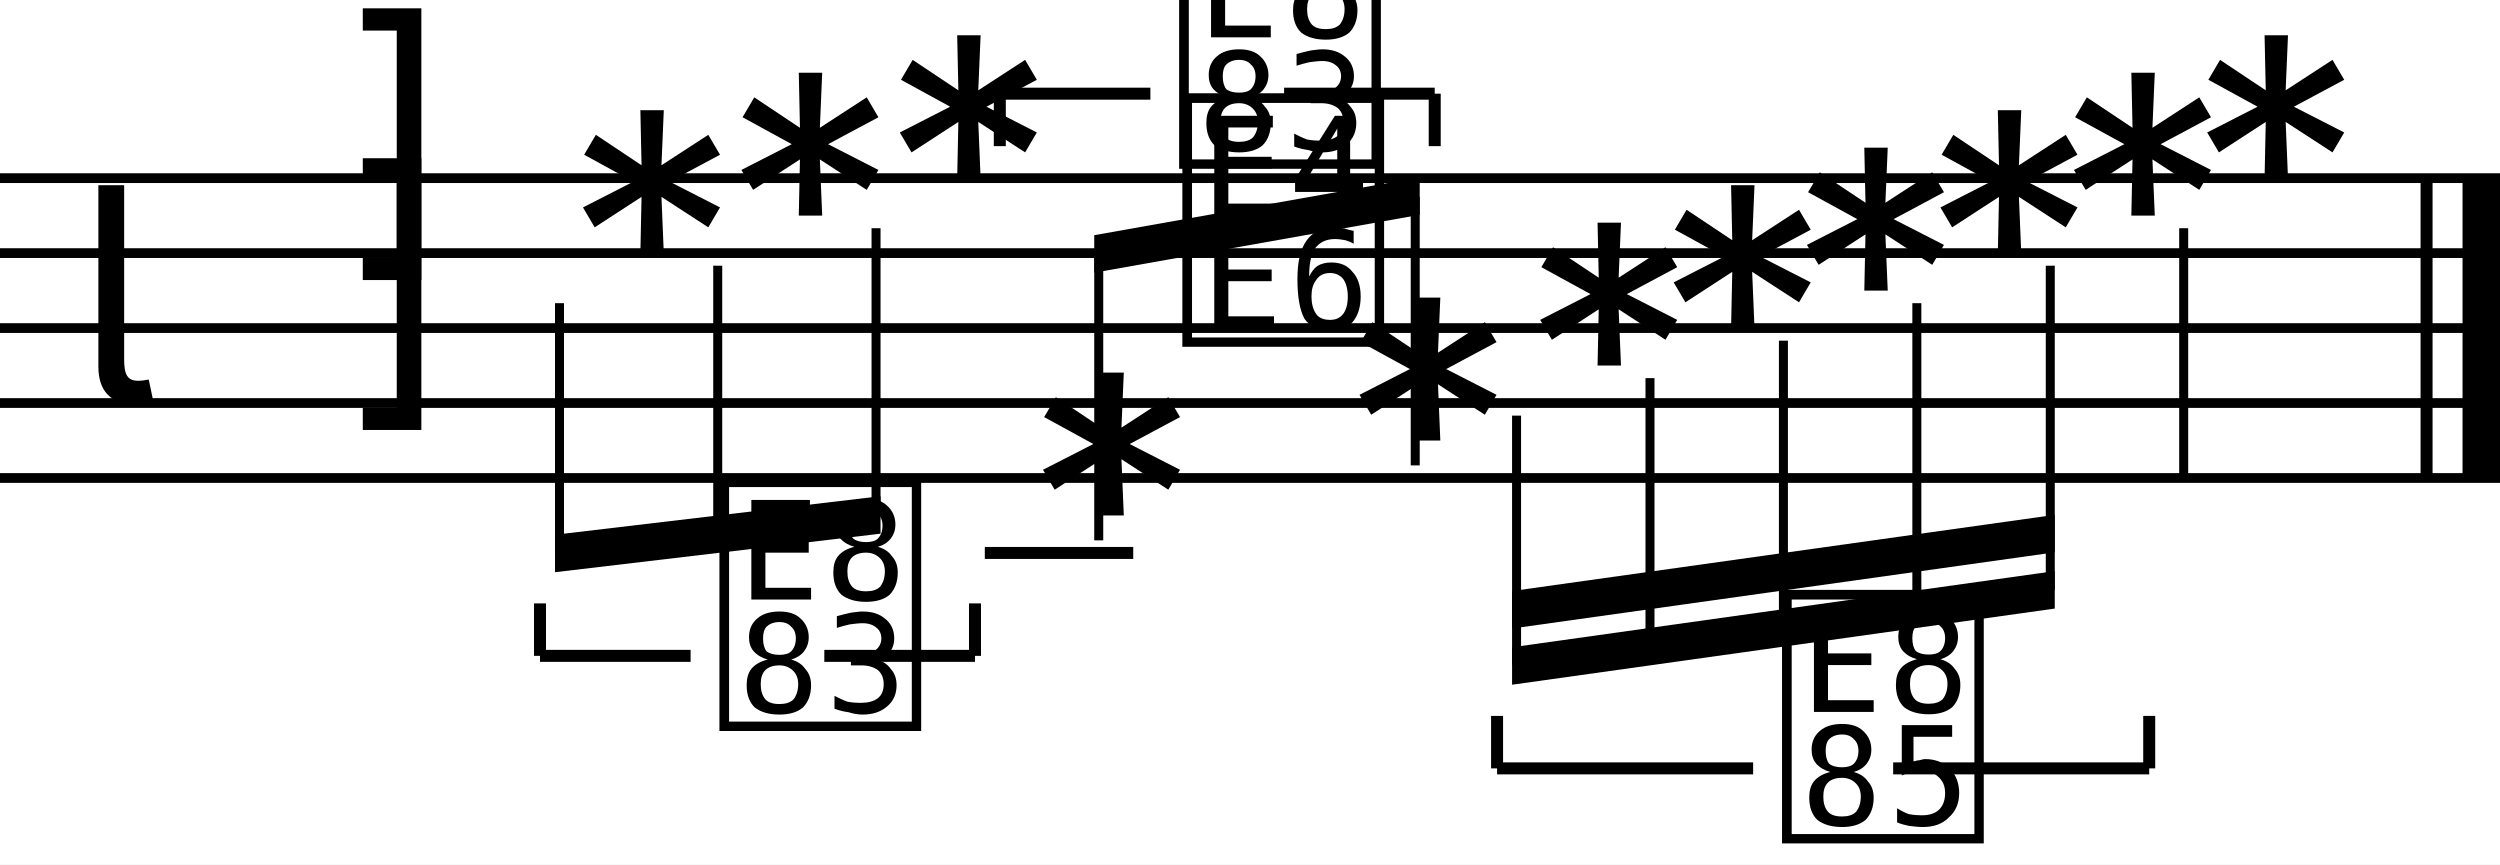
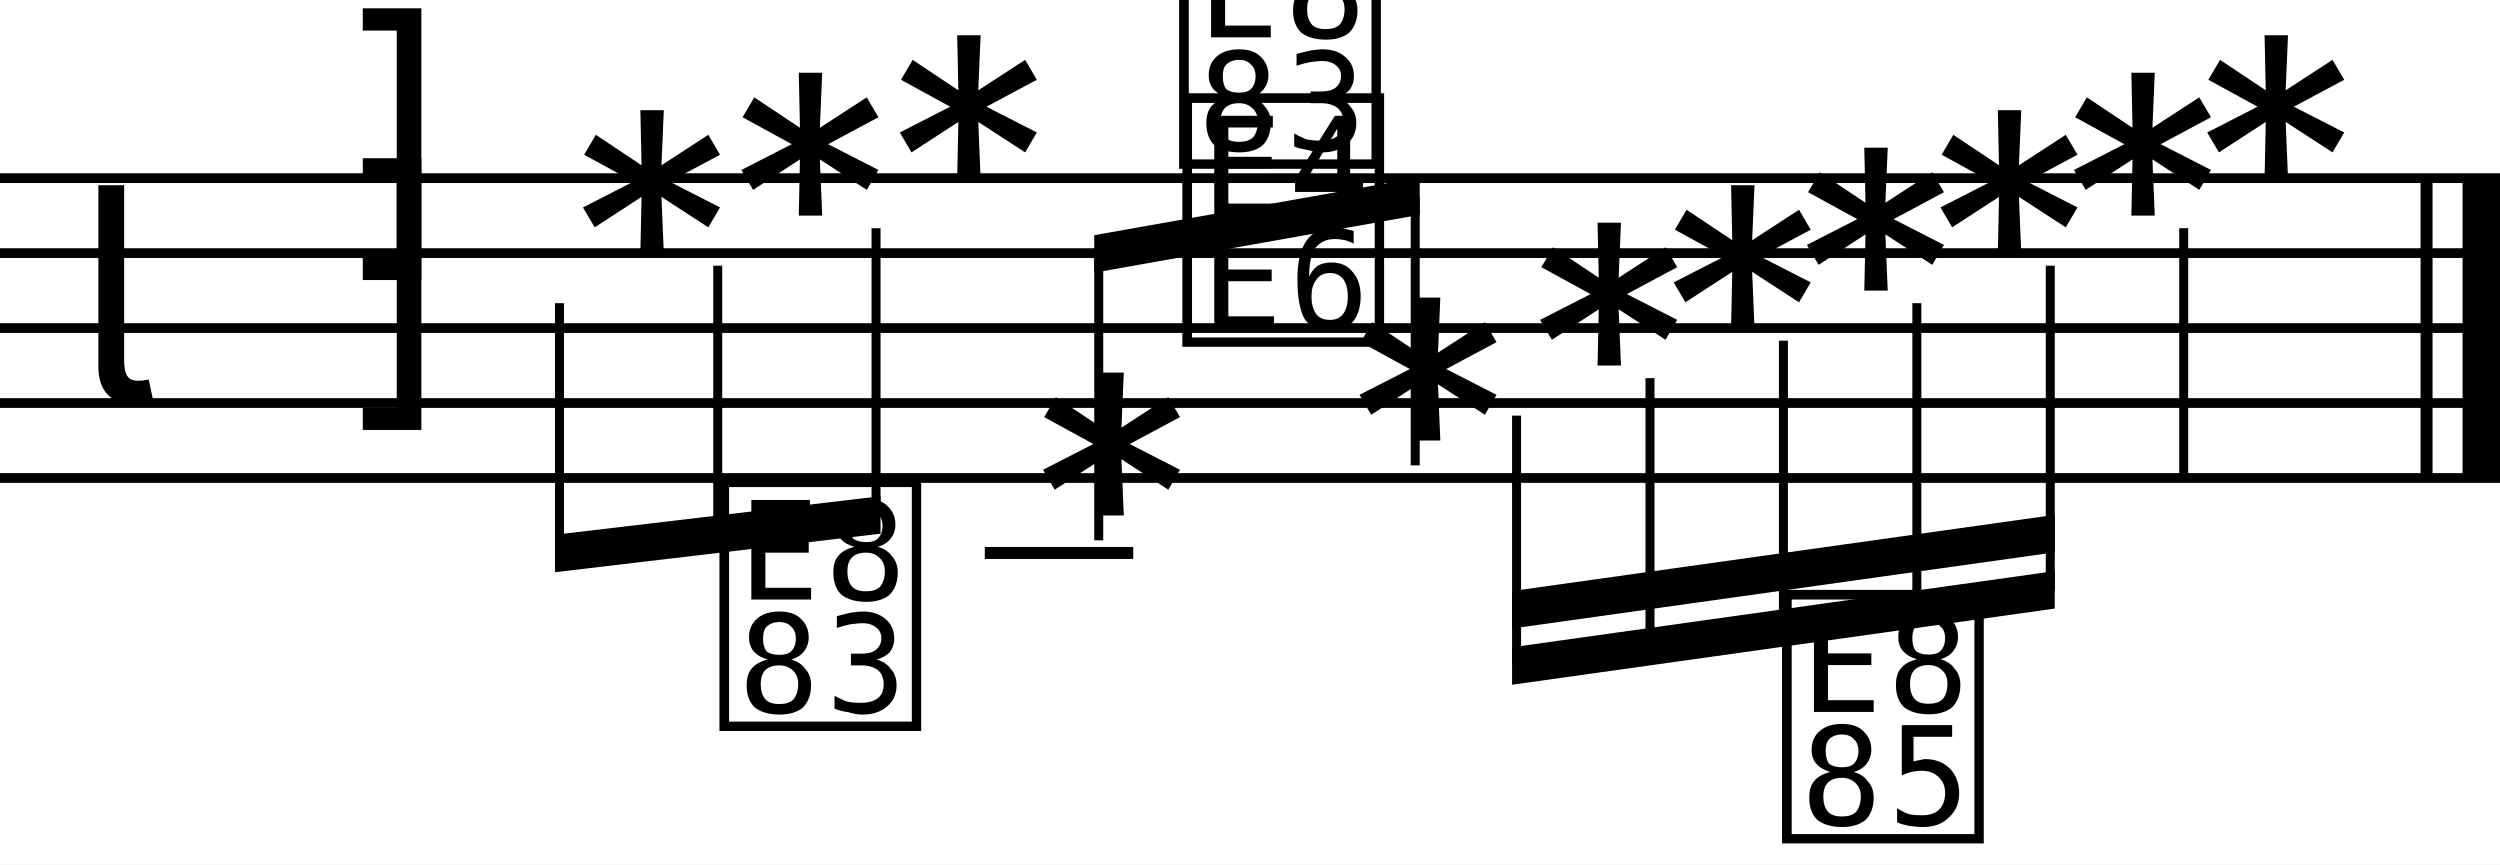
<svg xmlns="http://www.w3.org/2000/svg" width="400.22" height="138.397" viewBox="0 0 400.22 138.397">
  <rect x="0" y="0" width="400.22" height="138.397" fill="#ffffff" />
  <g transform="translate(0 28.52) scale(12.0)" fill="#000000" stroke="#000000">
    <line x1="0" y1="0" x2="33.352" y2="0" stroke-width="0.13" stroke-linecap="butt" />
    <line x1="0" y1="1" x2="33.352" y2="1" stroke-width="0.13" stroke-linecap="butt" />
    <line x1="0" y1="2" x2="33.352" y2="2" stroke-width="0.13" stroke-linecap="butt" />
    <line x1="0" y1="3" x2="33.352" y2="3" stroke-width="0.13" stroke-linecap="butt" />
    <line x1="0" y1="4" x2="33.352" y2="4" stroke-width="0.13" stroke-linecap="butt" />
    <text x="1" y="3" font-family="Bravura" font-size="4" stroke="none"></text>
    <text x="4.604" y="1" font-family="Bravura" font-size="4" stroke="none"></text>
    <text x="4.604" y="3" font-family="Bravura" font-size="4" stroke="none"></text>
    <text x="7.404" y="1.5" font-family="Bravura" font-size="4" stroke="none"></text>
    <text x="9.515" y="1" font-family="Bravura" font-size="4" stroke="none"></text>
    <text x="11.627" y="0.5" font-family="Bravura" font-size="4" stroke="none"></text>
    <text x="13.538" y="5" font-family="Bravura" font-size="4" stroke="none"></text>
    <line x1="13.138" y1="5" x2="15.118" y2="5" stroke-width="0.16" stroke-linecap="butt" />
    <text x="15.649" y="2" font-family="Bravura" font-size="4" stroke="none"></text>
    <text x="17.76" y="4" font-family="Bravura" font-size="4" stroke="none"></text>
    <text x="20.172" y="3" font-family="Bravura" font-size="4" stroke="none"></text>
    <text x="21.952" y="2.5" font-family="Bravura" font-size="4" stroke="none"></text>
    <text x="23.732" y="2" font-family="Bravura" font-size="4" stroke="none"></text>
    <text x="25.512" y="1.5" font-family="Bravura" font-size="4" stroke="none"></text>
    <text x="27.292" y="1" font-family="Bravura" font-size="4" stroke="none"></text>
    <text x="29.072" y="0.5" font-family="Bravura" font-size="4" stroke="none"></text>
    <line x1="29.132" y1="0.668" x2="29.132" y2="4" stroke-width="0.12" stroke-linecap="butt" />
    <line x1="7.464" y1="1.668" x2="7.464" y2="5" stroke-width="0.12" stroke-linecap="butt" />
    <line x1="9.575" y1="1.168" x2="9.575" y2="4.75" stroke-width="0.12" stroke-linecap="butt" />
    <line x1="11.687" y1="0.668" x2="11.687" y2="4.5" stroke-width="0.12" stroke-linecap="butt" />
    <polygon points="7.404,4.757 11.747,4.243 11.747,4.743 7.404,5.257" stroke="none" />
    <line x1="14.658" y1="4.832" x2="14.658" y2="1" stroke-width="0.12" stroke-linecap="butt" />
    <line x1="18.88" y1="3.832" x2="18.88" y2="0.25" stroke-width="0.12" stroke-linecap="butt" />
    <polygon points="14.598,0.761 18.94,-0.011 18.94,0.489 14.598,1.261" stroke="none" />
    <line x1="20.232" y1="3.168" x2="20.232" y2="6.5" stroke-width="0.12" stroke-linecap="butt" />
    <line x1="22.012" y1="2.668" x2="22.012" y2="6.25" stroke-width="0.12" stroke-linecap="butt" />
    <line x1="23.792" y1="2.168" x2="23.792" y2="6" stroke-width="0.12" stroke-linecap="butt" />
    <line x1="25.572" y1="1.668" x2="25.572" y2="5.75" stroke-width="0.12" stroke-linecap="butt" />
    <line x1="27.352" y1="1.168" x2="27.352" y2="5.5" stroke-width="0.12" stroke-linecap="butt" />
    <polygon points="20.172,6.258 27.412,5.242 27.412,5.742 20.172,6.758" stroke="none" />
    <polygon points="20.172,5.508 27.412,4.492 27.412,4.992 20.172,6.008" stroke="none" />
-     <line x1="19.972" y1="7.874" x2="23.388" y2="7.874" stroke-width="0.16" stroke-linecap="butt" />
-     <line x1="25.256" y1="7.874" x2="28.672" y2="7.874" stroke-width="0.16" stroke-linecap="butt" />
-     <line x1="19.972" y1="7.874" x2="19.972" y2="7.174" stroke-width="0.16" stroke-linecap="butt" />
-     <line x1="28.672" y1="7.874" x2="28.672" y2="7.174" stroke-width="0.16" stroke-linecap="butt" />
    <text x="23.648" y="8.624" font-family="Bravura" font-size="4" stroke="none"></text>
-     <line x1="13.338" y1="-1.127" x2="15.347" y2="-1.127" stroke-width="0.16" stroke-linecap="butt" />
-     <line x1="17.131" y1="-1.127" x2="19.14" y2="-1.127" stroke-width="0.16" stroke-linecap="butt" />
-     <line x1="13.338" y1="-1.127" x2="13.338" y2="-0.427" stroke-width="0.16" stroke-linecap="butt" />
-     <line x1="19.14" y1="-1.127" x2="19.14" y2="-0.427" stroke-width="0.16" stroke-linecap="butt" />
    <text x="15.607" y="-0.377" font-family="Bravura" font-size="4" stroke="none"></text>
-     <line x1="7.204" y1="6.373" x2="9.213" y2="6.373" stroke-width="0.16" stroke-linecap="butt" />
-     <line x1="10.997" y1="6.373" x2="13.007" y2="6.373" stroke-width="0.16" stroke-linecap="butt" />
-     <line x1="7.204" y1="6.373" x2="7.204" y2="5.673" stroke-width="0.16" stroke-linecap="butt" />
-     <line x1="13.007" y1="6.373" x2="13.007" y2="5.673" stroke-width="0.16" stroke-linecap="butt" />
    <text x="9.473" y="7.123" font-family="Bravura" font-size="4" stroke="none"></text>
    <line x1="32.372" y1="0" x2="32.372" y2="4" stroke-width="0.16" stroke-linecap="butt" />
    <line x1="33.102" y1="0" x2="33.102" y2="4" stroke-width="0.5" stroke-linecap="butt" />
  </g>
</svg>
